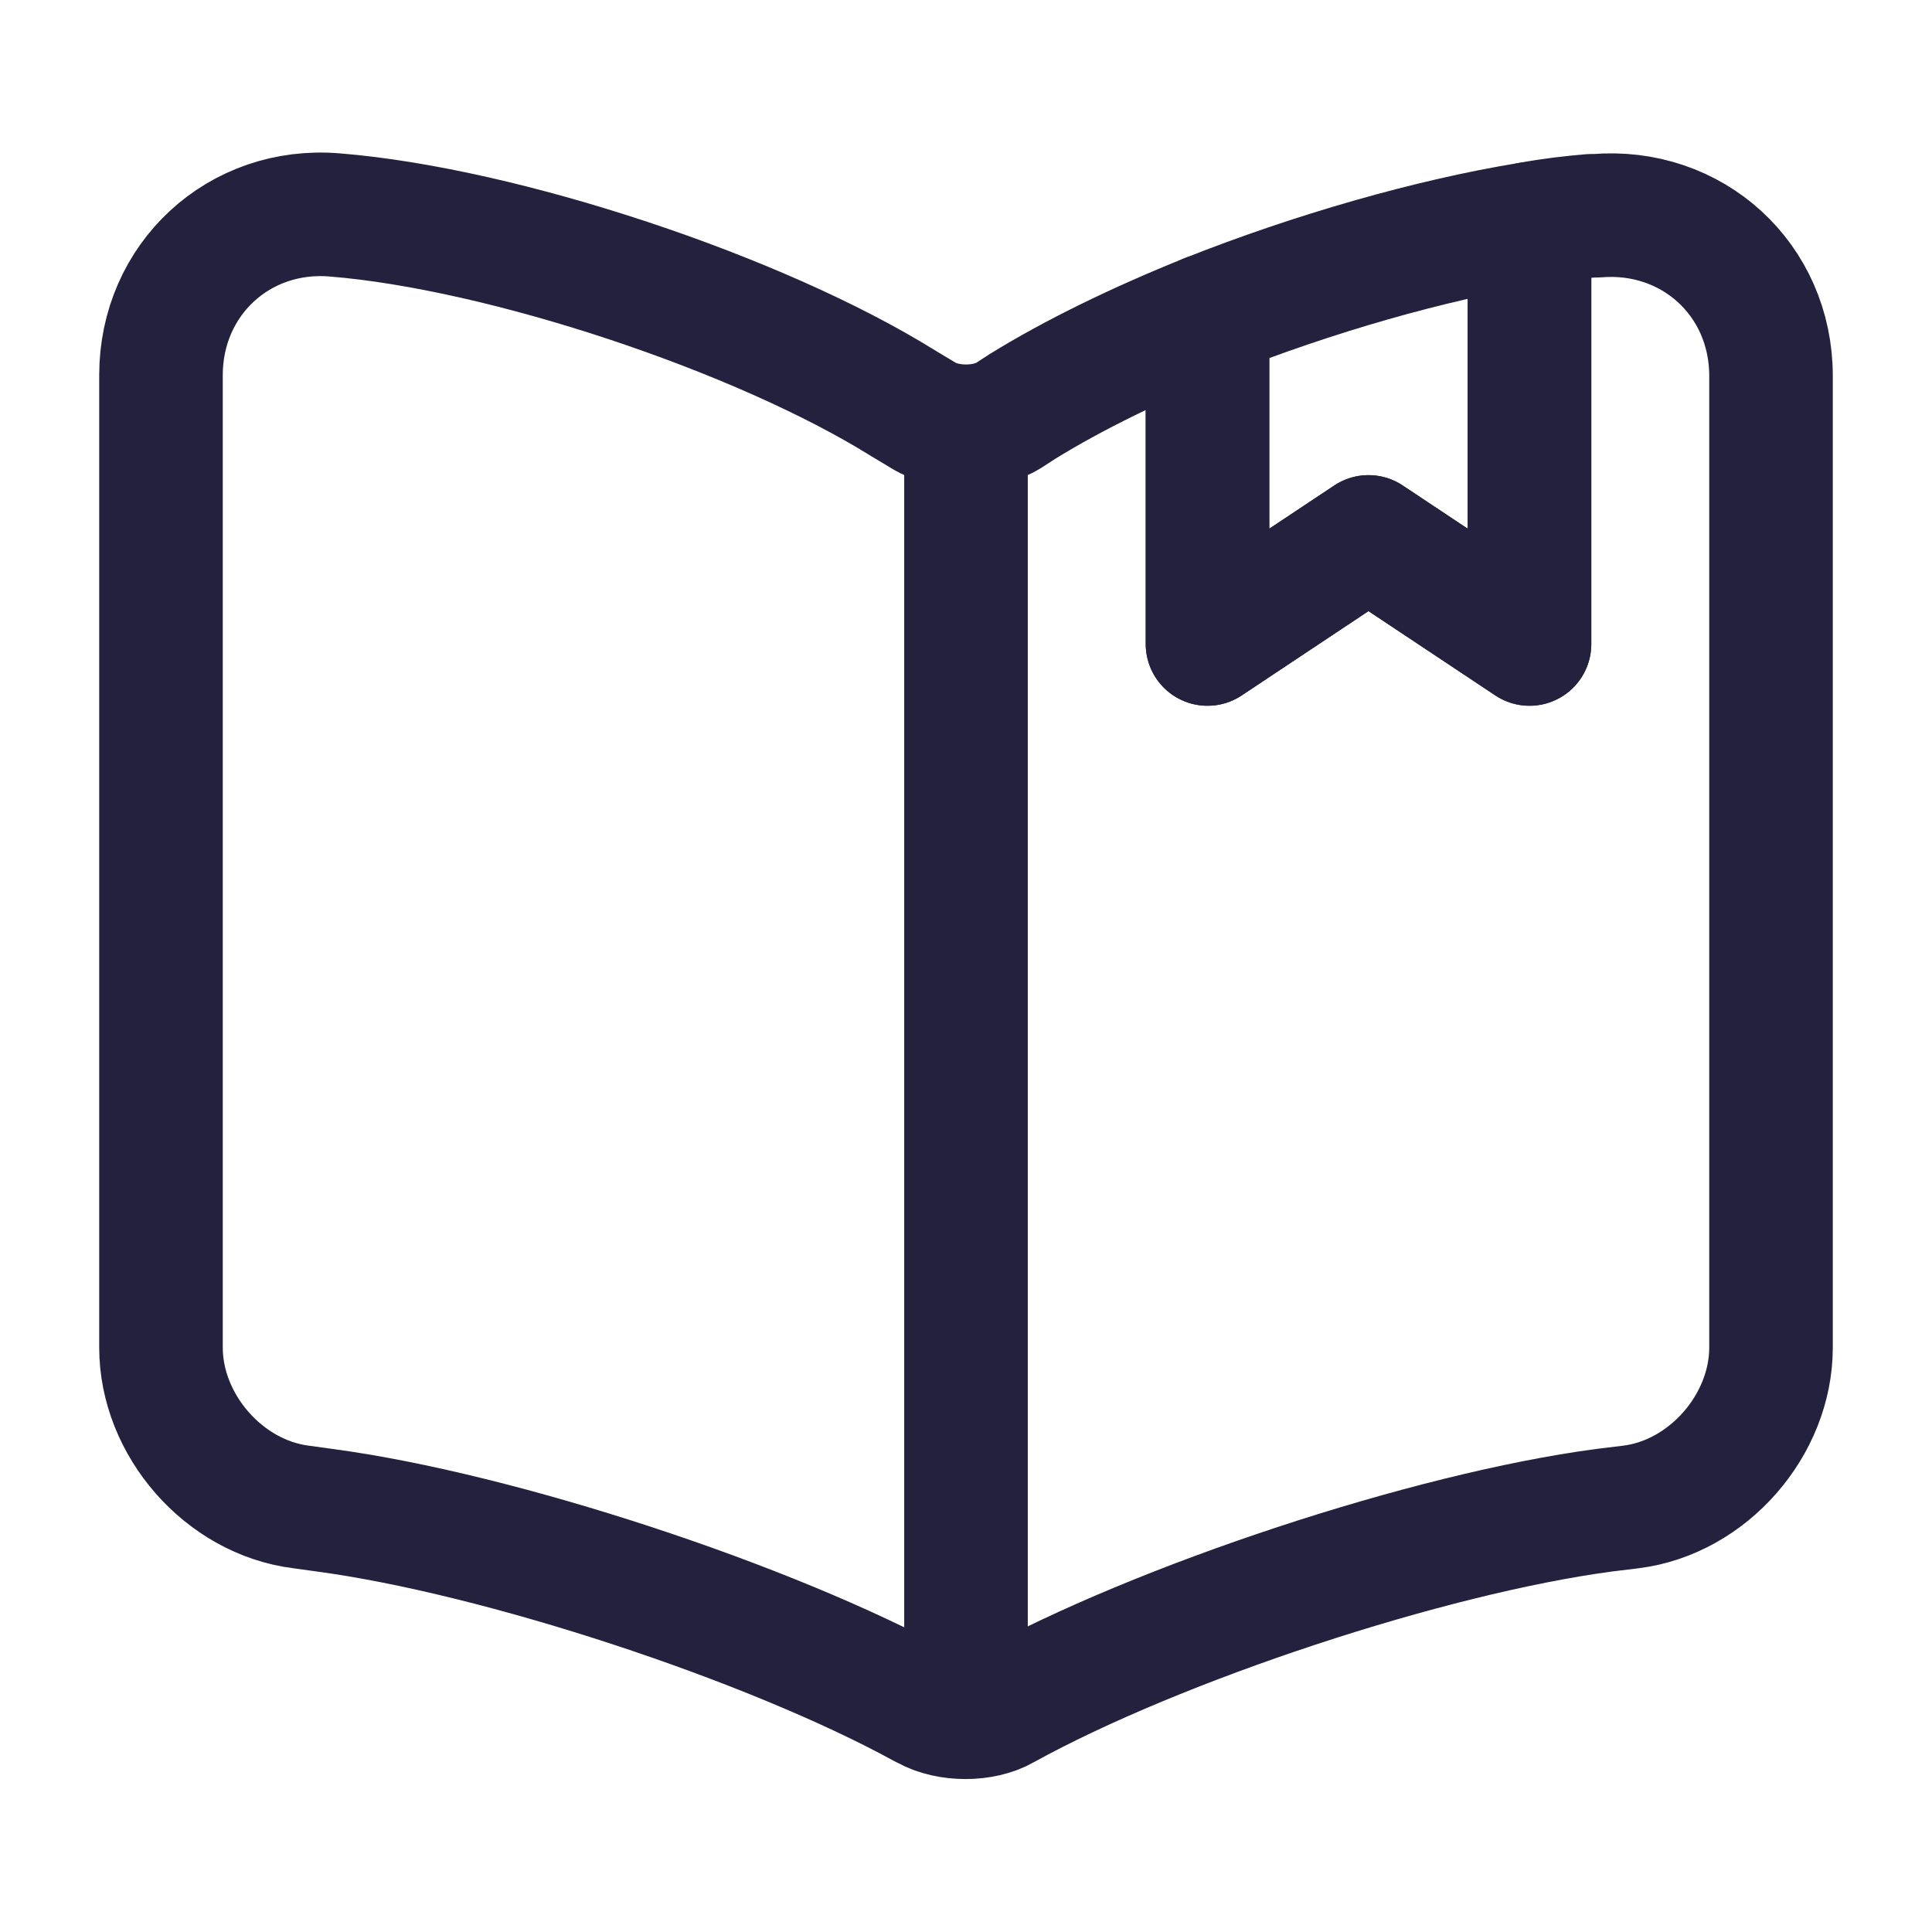
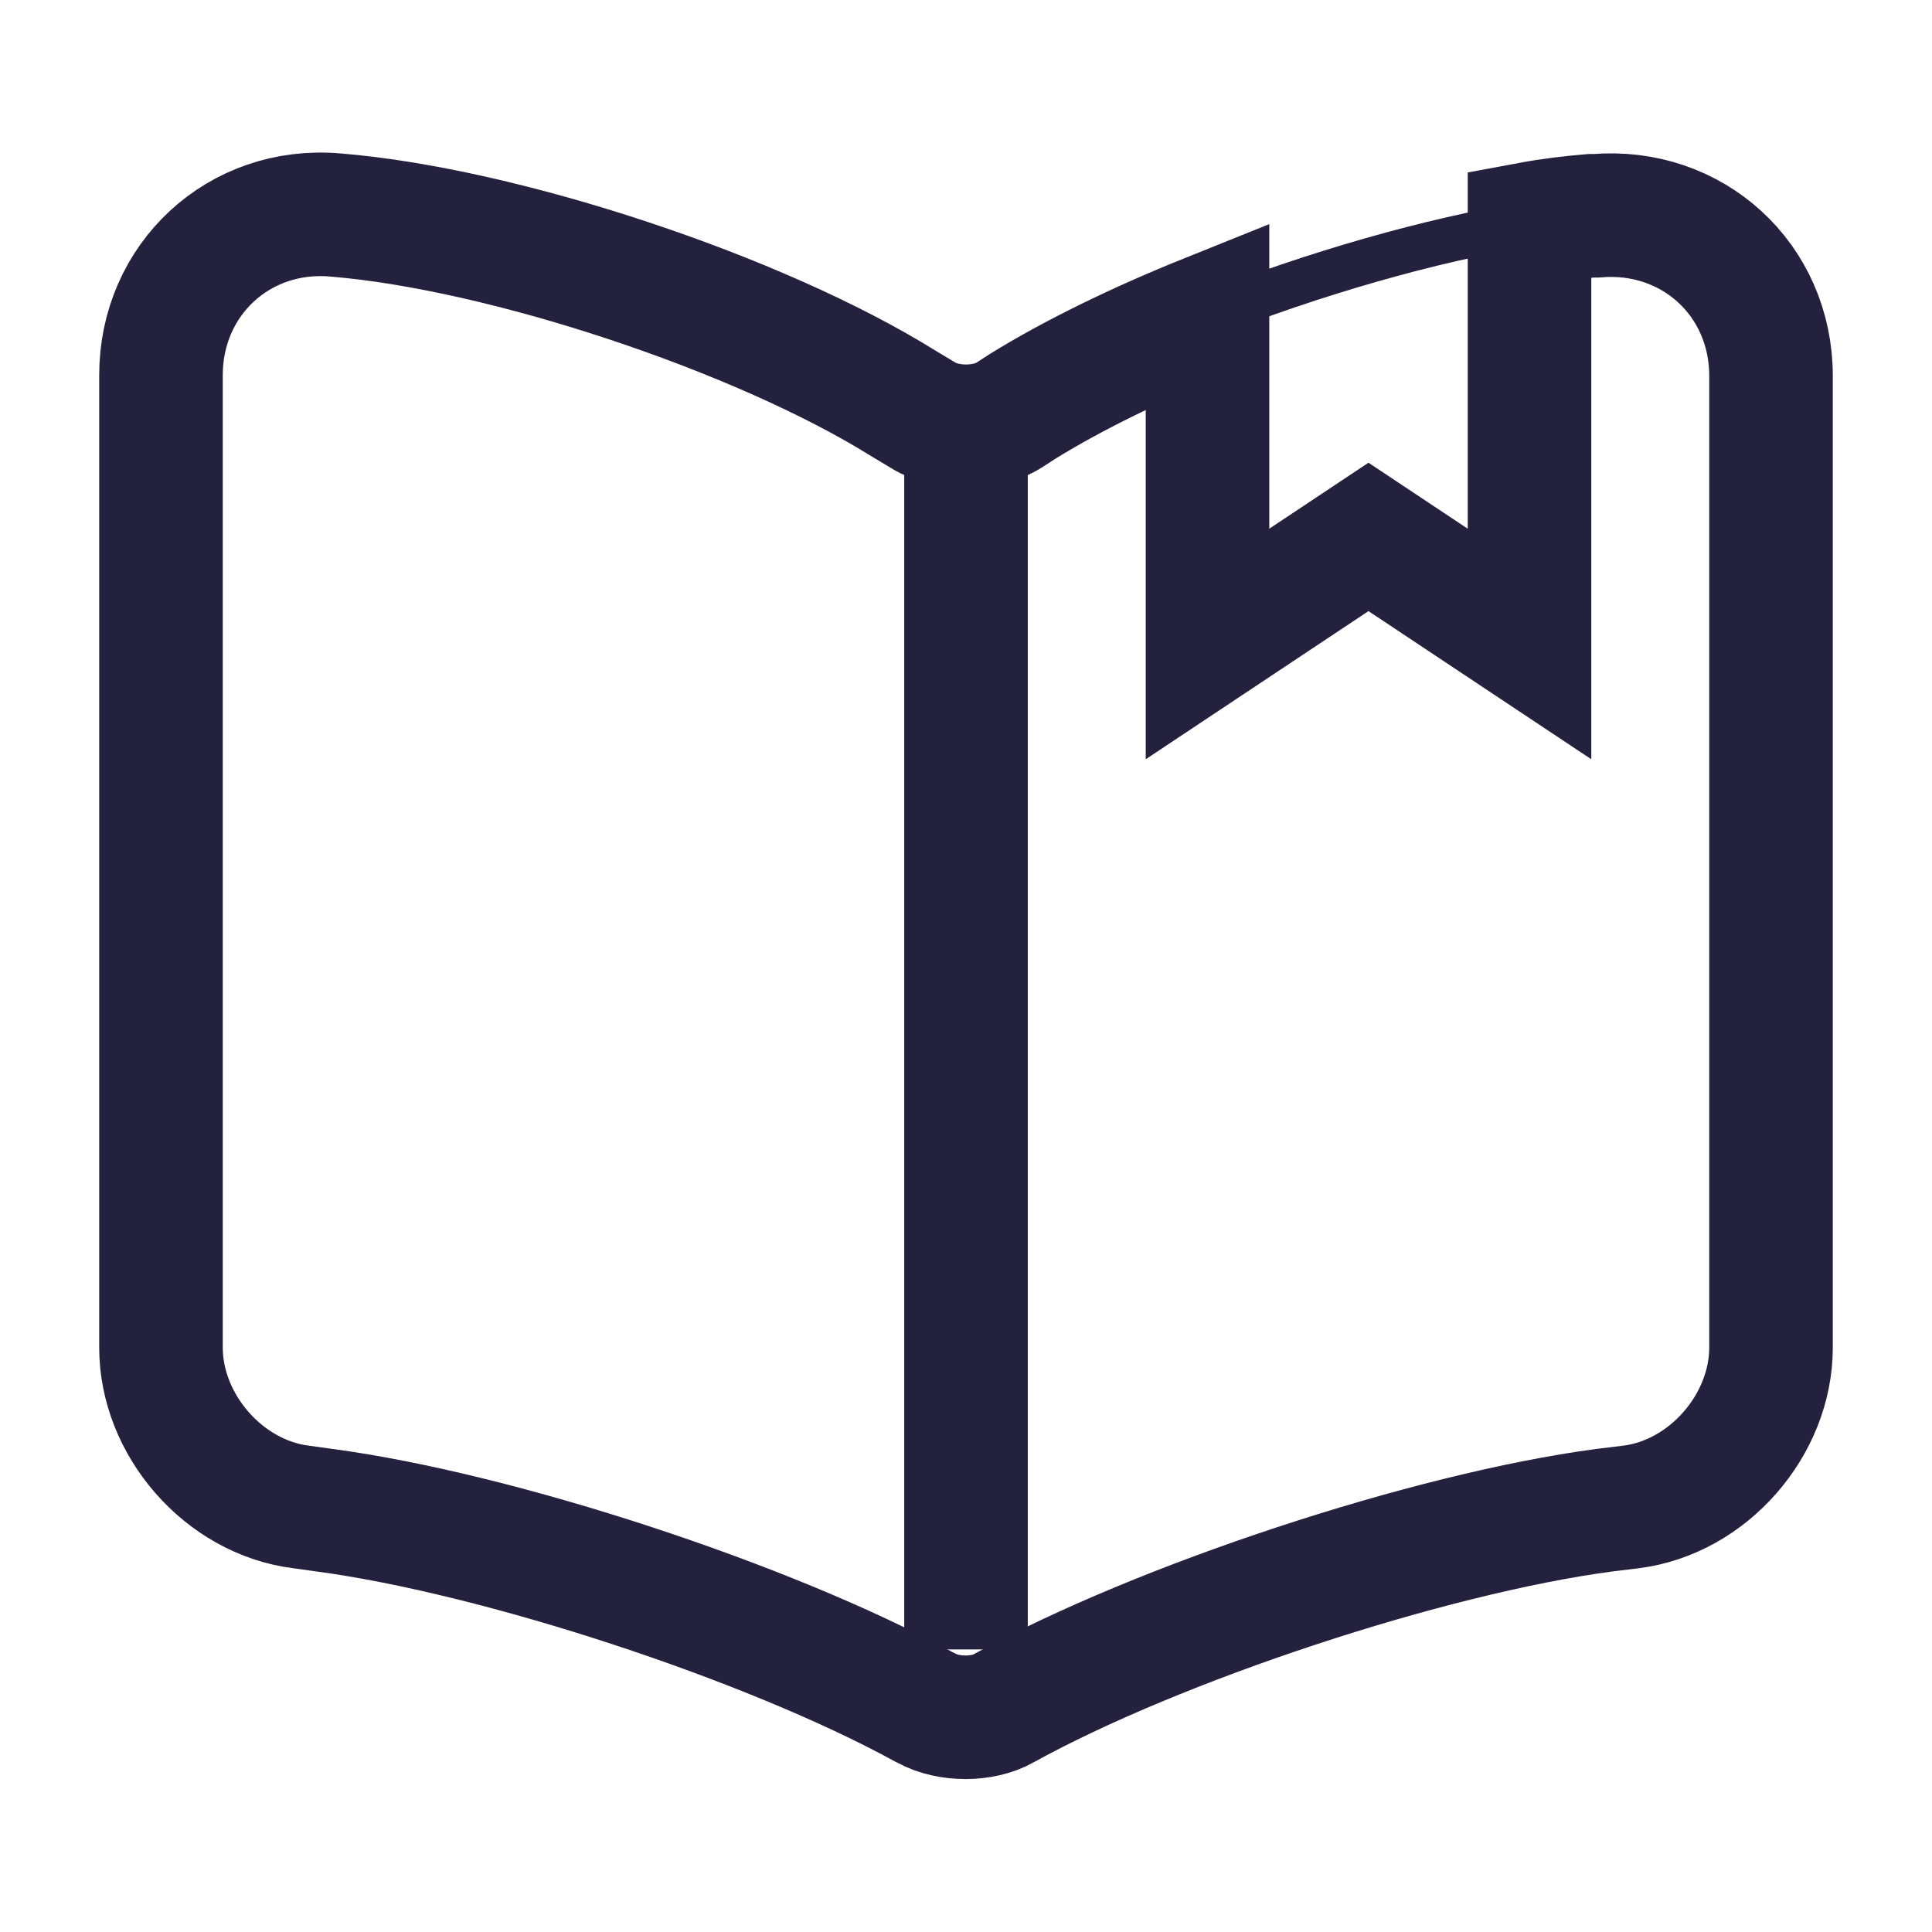
<svg xmlns="http://www.w3.org/2000/svg" width="43" height="43" viewBox="0 0 43 43" fill="none">
-   <path d="M39.417 8.367V29.993C39.417 31.713 38.019 33.325 36.299 33.54L35.708 33.612C31.802 34.131 25.782 36.12 22.342 38.019C21.876 38.288 21.106 38.288 20.622 38.019L20.55 37.983C17.11 36.102 11.108 34.131 7.221 33.612L6.701 33.54C4.981 33.325 3.583 31.713 3.583 29.993V8.349C3.583 6.217 5.321 4.605 7.453 4.784C11.216 5.088 16.913 6.988 20.102 8.976L20.55 9.245C21.07 9.568 21.93 9.568 22.45 9.245L22.754 9.048C23.883 8.349 25.316 7.65 26.875 7.023V14.333L30.458 11.95L34.042 14.333V4.981C34.526 4.891 34.991 4.838 35.421 4.802H35.529C37.661 4.623 39.417 6.217 39.417 8.367Z" stroke="#23213D" stroke-width="2.75" stroke-linecap="round" stroke-linejoin="round" />
-   <path d="M21.5 9.836V36.711" stroke="#23213D" stroke-width="2.75" stroke-linecap="round" stroke-linejoin="round" />
-   <path d="M34.042 4.981V14.333L30.458 11.95L26.875 14.333V7.023C29.222 6.092 31.838 5.339 34.042 4.981Z" stroke="#23213D" stroke-width="2.75" stroke-linecap="round" stroke-linejoin="round" />
+   <path d="M39.417 8.367V29.993C39.417 31.713 38.019 33.325 36.299 33.54L35.708 33.612C31.802 34.131 25.782 36.12 22.342 38.019C21.876 38.288 21.106 38.288 20.622 38.019L20.55 37.983C17.11 36.102 11.108 34.131 7.221 33.612L6.701 33.54C4.981 33.325 3.583 31.713 3.583 29.993V8.349C3.583 6.217 5.321 4.605 7.453 4.784C11.216 5.088 16.913 6.988 20.102 8.976L20.55 9.245C21.07 9.568 21.93 9.568 22.45 9.245L22.754 9.048C23.883 8.349 25.316 7.65 26.875 7.023V14.333L30.458 11.95L34.042 14.333V4.981C34.526 4.891 34.991 4.838 35.421 4.802H35.529C37.661 4.623 39.417 6.217 39.417 8.367Z" stroke="#23213D" stroke-width="2.75" stroke-linecap="round" strokeLinejoin="round" />
+   <path d="M21.5 9.836V36.711" stroke="#23213D" stroke-width="2.75" strokeLinecap="round" strokeLinejoin="round" />
+   <path d="M34.042 4.981V14.333L30.458 11.95L26.875 14.333V7.023C29.222 6.092 31.838 5.339 34.042 4.981Z" stroke="#23213D" strokeWidth="2.75" strokeLinecap="round" strokeLinejoin="round" />
</svg>
